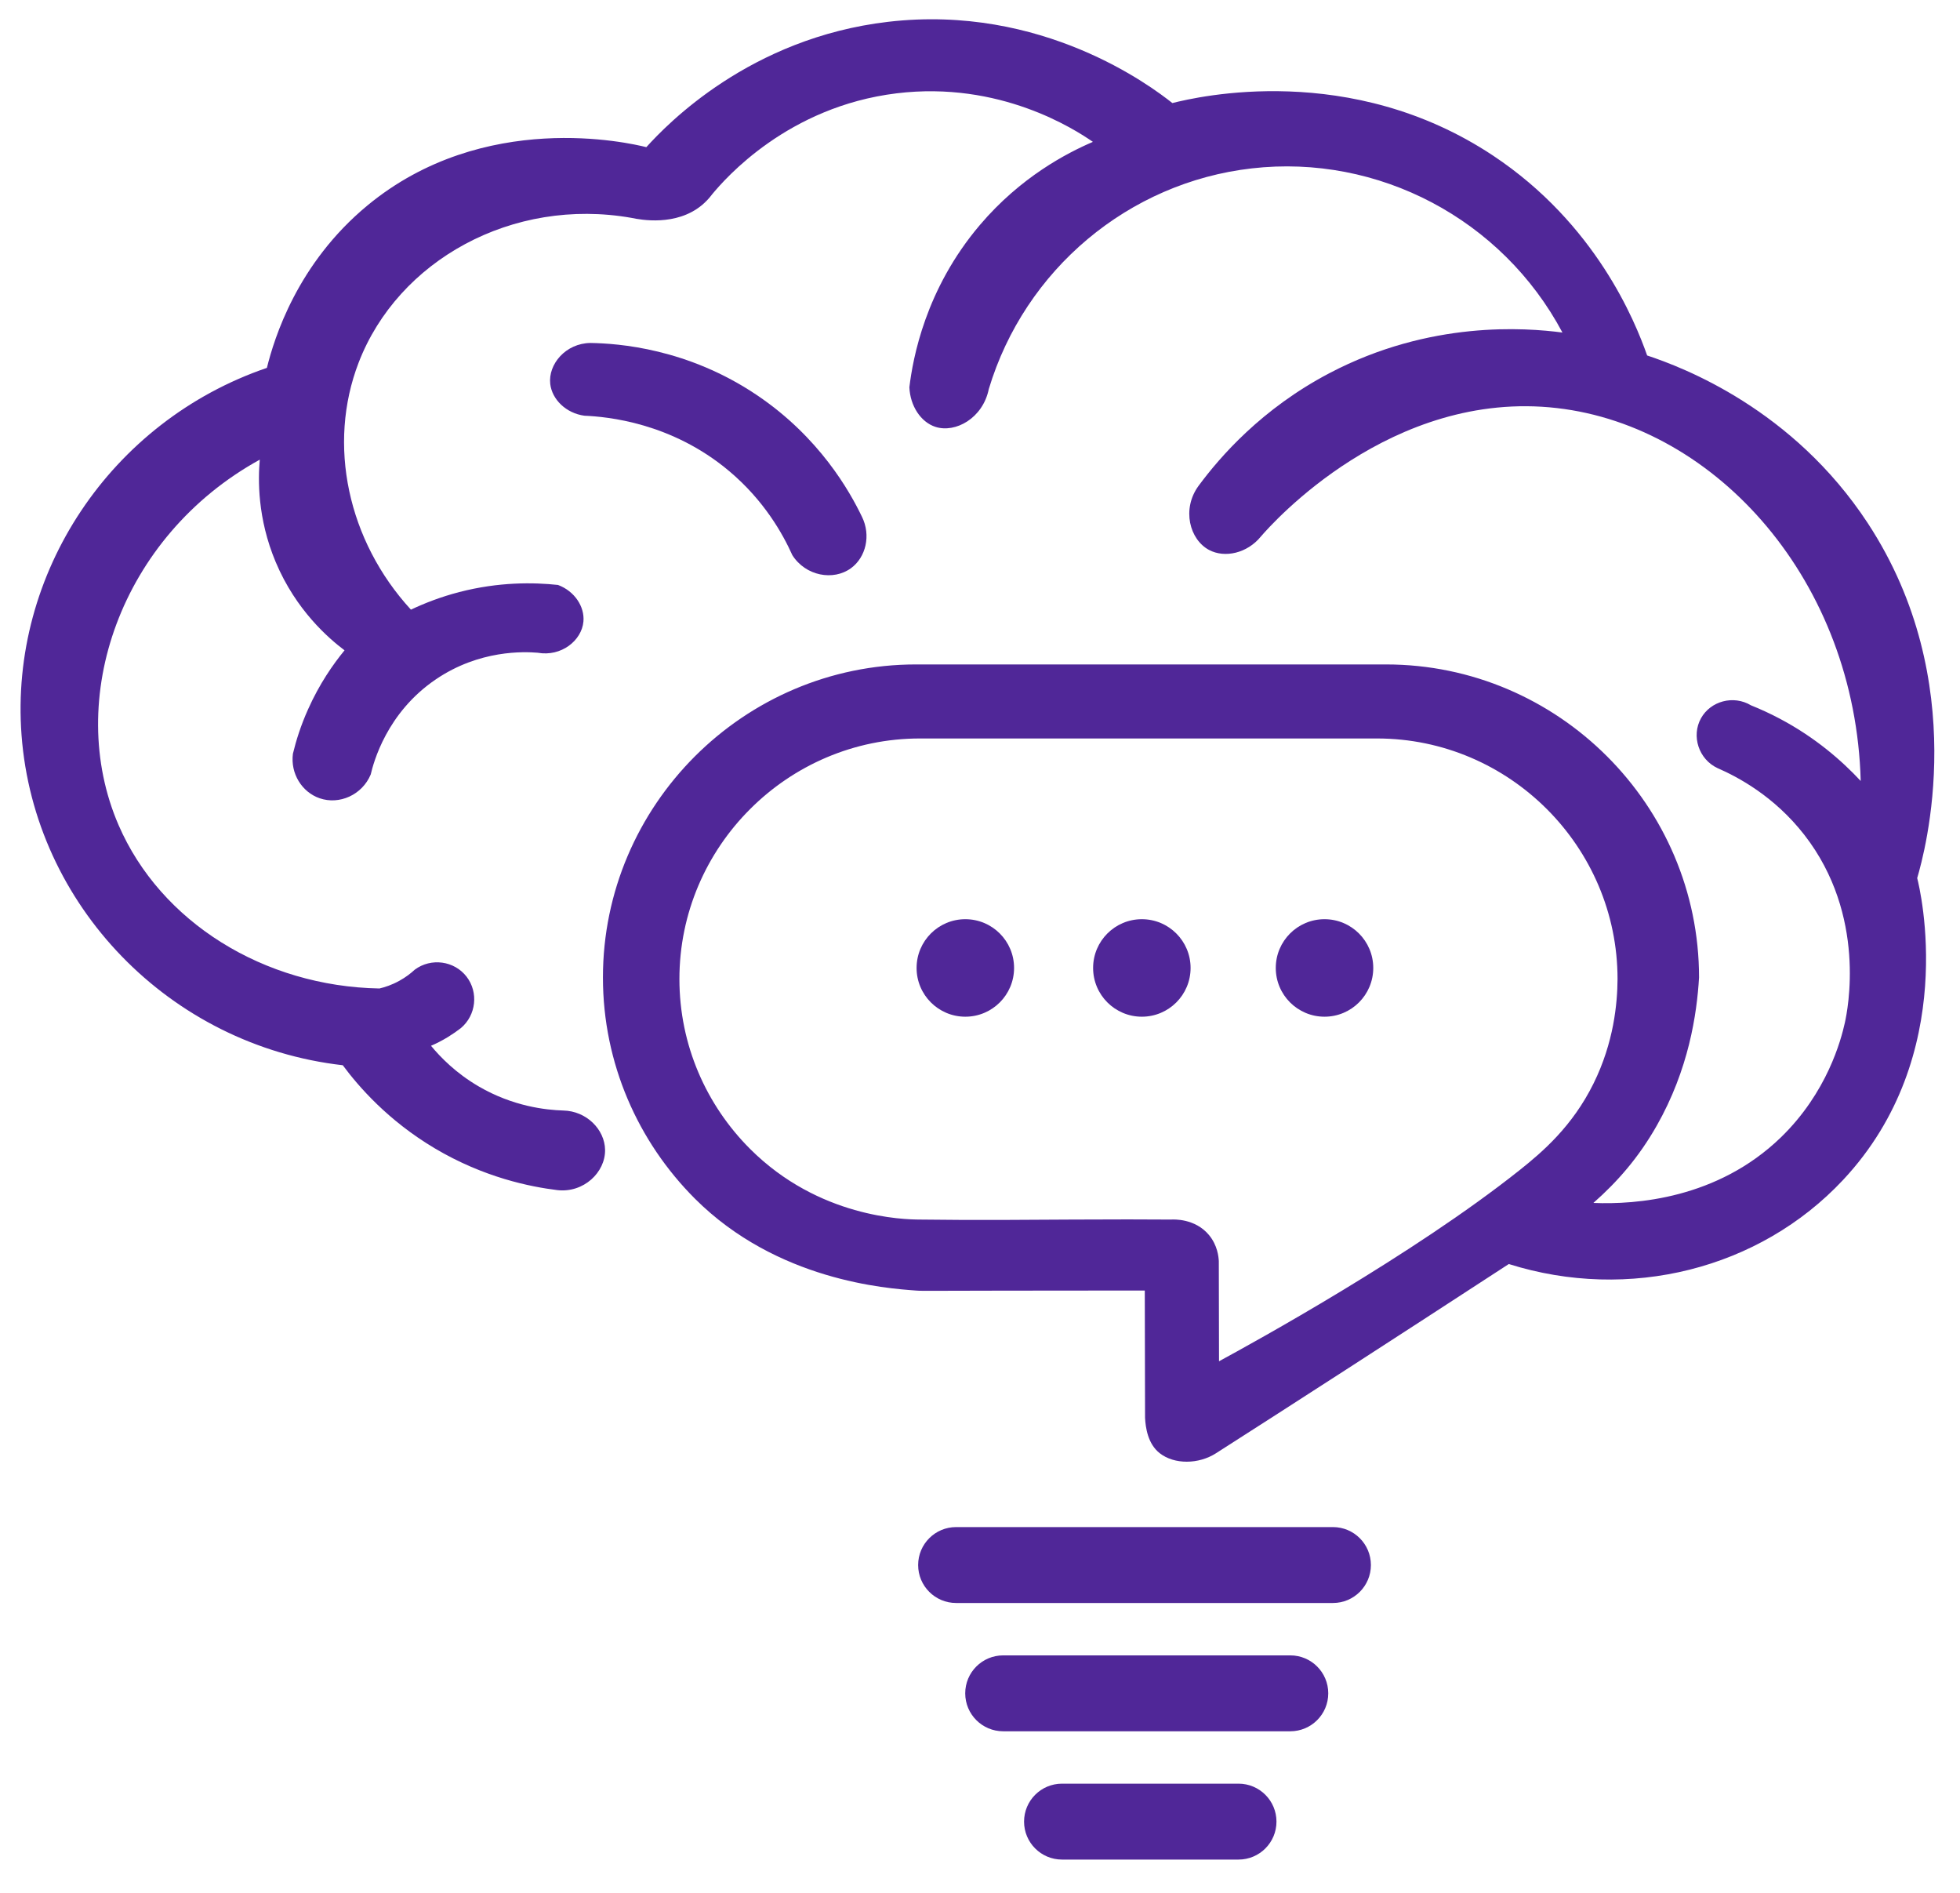
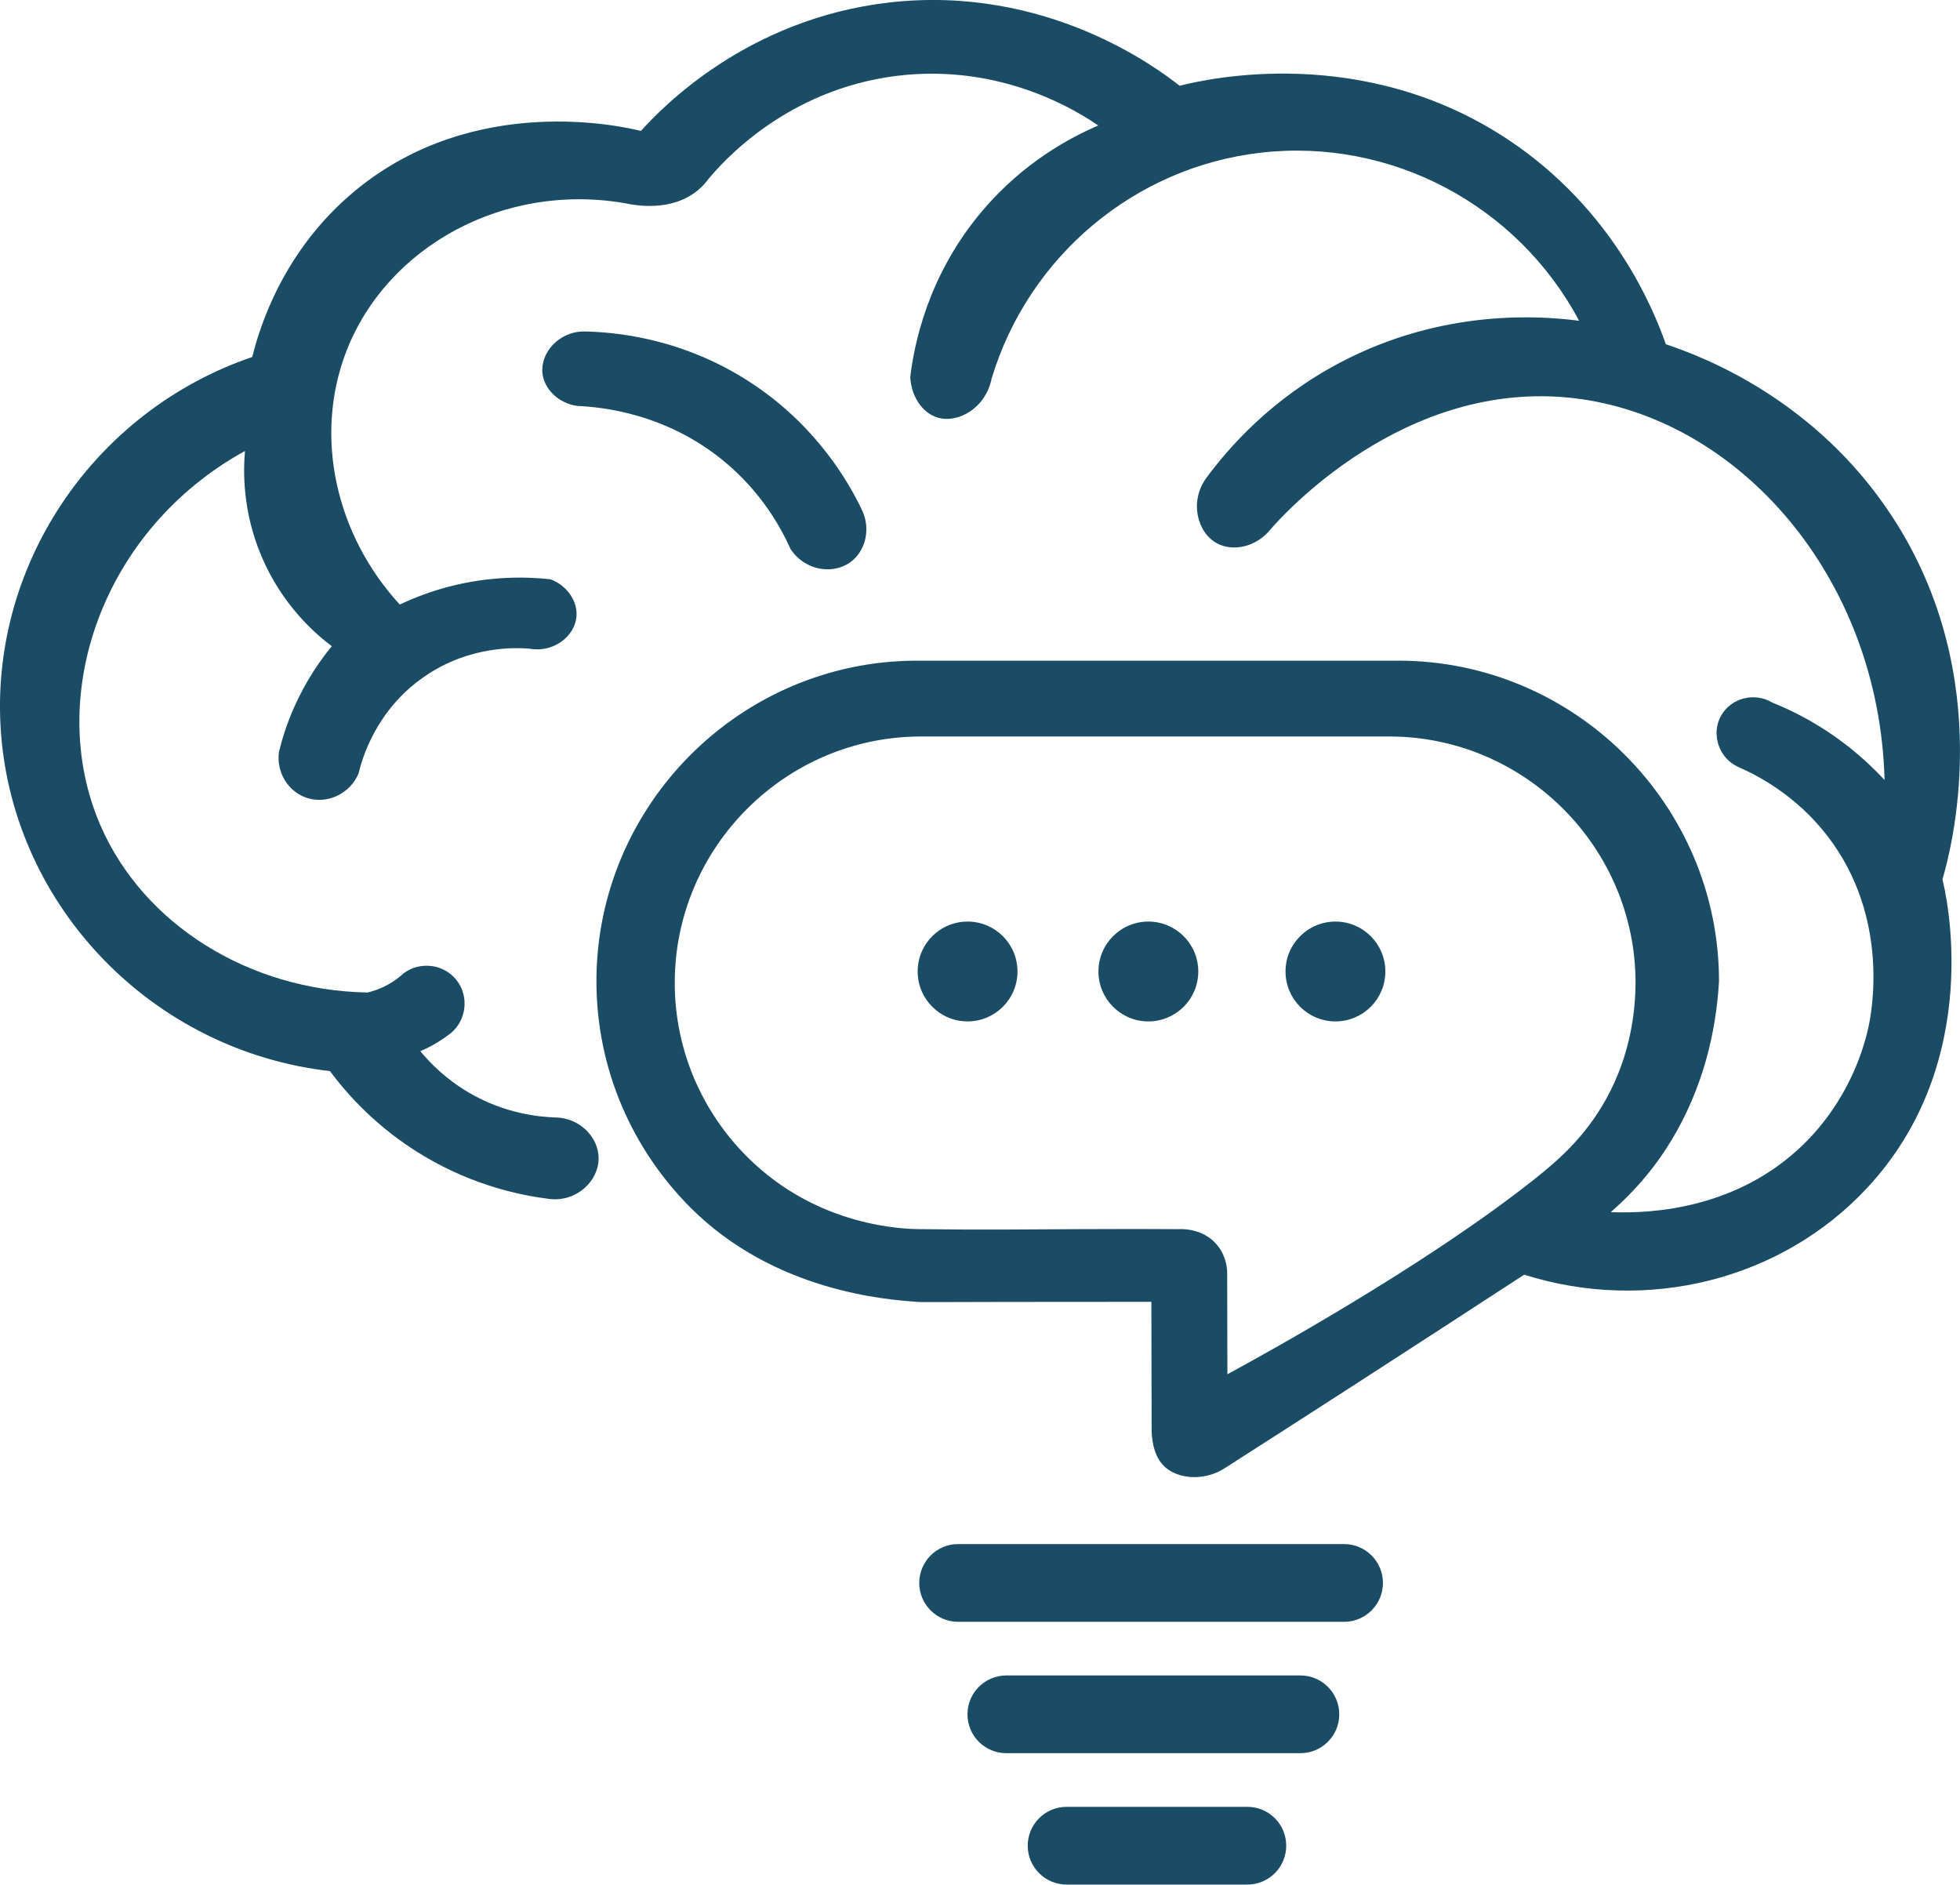
- <svg xmlns="http://www.w3.org/2000/svg" id="Layer_3" data-name="Layer 3" viewBox="0 0 366.75 354">
+ <svg xmlns="http://www.w3.org/2000/svg" id="Layer_3" data-name="Layer 3" viewBox="0 0 358.1 344.27">
  <defs>
    <style>
      .cls-1 {
-         fill: #502798;
+         fill: #1a4c65;
      }
    </style>
  </defs>
-   <path class="cls-1" d="M349.5,97.88c-14.02-21.37-34.52-29.13-41.29-31.38-2.28-6.48-9.63-24.62-28.8-37.37-26.67-17.72-55.24-11.06-60.04-9.85-3.92-3.1-24.33-18.56-53.18-15.2-25.92,3.02-41.43,19.23-45.25,23.45-3.2-.8-30.37-7.11-52.18,10.9-13.15,10.86-17.45,24.86-18.82,30.39C20.65,78.83,1.77,107.33,4.03,137.51c2.38,31.8,27.65,58.06,60.11,61.77,2.96,3.99,8.44,10.32,17.17,15.52,9.26,5.51,17.94,7.22,22.97,7.84,4.92.57,9.01-3.32,8.94-7.54-.06-3.77-3.44-7.26-7.83-7.35-3.21-.1-9.37-.75-15.82-4.51-4.25-2.48-7.14-5.44-8.92-7.6.96-.41,2.04-.95,3.17-1.64.91-.56,1.72-1.13,2.42-1.67,2.86-2.41,3.32-6.68,1.07-9.61-2.29-2.98-6.64-3.59-9.7-1.32-.69.64-1.64,1.4-2.88,2.08-1.42.79-2.74,1.21-3.73,1.44-21.67-.39-40.96-12.44-48.81-30.56-10.18-23.52.32-54,26.42-68.37-.32,3.62-.48,10.93,2.98,19.16,3.81,9.06,9.96,14.31,12.88,16.51-2.16,2.63-4.7,6.28-6.81,11-1.37,3.04-2.26,5.89-2.85,8.34-.49,3.69,1.67,7.18,4.99,8.33,3.68,1.28,7.97-.61,9.57-4.45.51-2.18,2.96-11.53,12.17-17.78,8.2-5.58,16.6-5.19,19.07-4.99,4.4.79,8.24-2.27,8.56-5.84.25-2.78-1.66-5.69-4.76-6.84-4.55-.49-11.06-.59-18.47,1.33-3.51.91-6.53,2.1-9.05,3.29-11.82-12.87-15.69-30.89-9.78-46.22,7.37-19.12,28.78-31,51.06-27.07,1.68.36,8.33,1.61,13.15-2.37.64-.53,1.31-1.2,1.95-2.06,2.47-2.97,14.15-16.38,34.49-18.87,19.35-2.37,33.38,6.76,36.74,9.08-4.87,2.09-13.5,6.56-21.12,15.52-10.25,12.05-12.57,25.02-13.22,30.39.15,3.52,2.16,6.52,4.86,7.4,3.75,1.23,8.9-1.62,10-7.07,6.74-22.37,26.16-38.65,49.21-41.28,23.69-2.71,46.84,9.5,58.13,30.71-6.88-.9-24.76-2.3-43.6,7.6-12.67,6.65-20.46,15.63-24.49,21.08-3.18,4.34-1.68,10.06,1.98,12,2.91,1.54,7.11.64,9.69-2.53,2.09-2.43,24.42-27.58,55.39-24.02,30.06,3.46,55.85,32.54,56.84,69.76-3.52-3.78-8.47-8.12-15.12-11.64-1.86-.99-3.67-1.81-5.41-2.51-3.28-1.97-7.57-.8-9.36,2.43-1.83,3.3-.44,7.68,3.13,9.33,3.72,1.62,10.56,5.21,16.21,12.47,11.74,15.09,8.1,32.84,7.58,35.17-.7,3.15-3.28,13.02-11.99,21.45-11.86,11.46-27.11,12.57-35.06,12.24,4.5-3.96,8.47-8.5,11.84-14.43,2.99-5.25,4.87-10.47,6.06-15.24,1.18-4.76,1.67-9.07,1.87-12.51,0-32.21-26.36-58.56-58.57-58.56h-87.96c-16.11,0-30.75,6.59-41.37,17.2-10.61,10.62-17.2,25.26-17.2,41.36s6.59,30.75,17.2,41.37c15.38,15.37,35.91,16.8,41.37,17.2,1.43.11.72.01,36.66,0h6.16c.02,7.94.04,15.87.05,23.8.09,1.83.52,4.91,2.76,6.64,2.73,2.13,7.27,2.08,10.51,0,14.72-9.41,31.71-20.37,54.59-35.27.07-.05.14-.09.21-.13,22.46,7.08,46.89.98,62.54-15.73,21.89-23.36,14.4-54.44,13.87-56.47,1.41-4.8,10.22-36.7-9.24-66.39ZM228.06,235.92c-.04-.8-.24-2.95-1.84-4.88-2.61-3.14-6.66-2.92-7.11-2.89-4.37-.03-10.83-.05-18.67,0-22.08.16-22.82.02-28.31,0-3.03-.01-18.92-.36-31.78-13.22-8.16-8.15-13.22-19.4-13.22-31.78s5.06-23.63,13.22-31.78c8.15-8.16,19.41-13.22,31.78-13.22h85.54c24.75,0,45,20.25,45,45-.01,2.27-.19,5.24-.83,8.6-.65,3.36-1.76,7.11-3.67,10.96-3.97,8.03-9.57,12.81-13.83,16.2-20.04,15.93-49.87,32.29-56.24,35.75,0-6.25-.03-12.5-.04-18.74Z" />
-   <circle class="cls-1" cx="180.63" cy="181.08" r="9.12" />
-   <circle class="cls-1" cx="213.66" cy="181.08" r="9.12" />
-   <circle class="cls-1" cx="247.84" cy="181.08" r="9.12" />
-   <rect class="cls-1" x="171.8" y="285.68" width="84.72" height="14.2" rx="7.1" ry="7.1" />
-   <rect class="cls-1" x="180.61" y="309.68" width="67.93" height="14.2" rx="7.1" ry="7.1" />
-   <rect class="cls-1" x="191.62" y="333.68" width="47.23" height="14.2" rx="7.1" ry="7.1" />
-   <path class="cls-1" d="M148.24,103.81c-1.73-3.84-5.2-10.14-11.81-15.69-10.8-9.08-22.84-10.17-27.08-10.35-3.45-.47-6.05-3.05-6.39-5.94-.42-3.69,2.89-7.62,7.54-7.67,5.19.09,18.16,1,31.18,9.79,11.68,7.88,17.33,17.99,19.6,22.71,1.73,3.49.74,7.6-2.04,9.63-3.28,2.41-8.51,1.5-11.01-2.48Z" />
+   <path class="cls-1" d="M345.65,94.27c-14.02-21.37-34.52-29.13-41.29-31.38-2.28-6.48-9.63-24.62-28.8-37.37-26.67-17.72-55.24-11.06-60.04-9.85-3.92-3.1-24.33-18.56-53.18-15.2-25.92,3.02-41.43,19.23-45.25,23.45-3.2-.8-30.37-7.11-52.18,10.9-13.15,10.86-17.45,24.86-18.82,30.39C16.8,75.22-2.08,103.72.18,133.9c2.38,31.8,27.65,58.06,60.11,61.77,2.96,3.99,8.44,10.32,17.17,15.52,9.26,5.51,17.94,7.22,22.97,7.84,4.92.57,9.01-3.32,8.94-7.54-.06-3.77-3.44-7.26-7.83-7.35-3.21-.1-9.37-.75-15.82-4.51-4.25-2.48-7.14-5.44-8.92-7.6.96-.41,2.04-.95,3.17-1.64.91-.56,1.72-1.13,2.42-1.67,2.86-2.41,3.32-6.68,1.07-9.61-2.29-2.98-6.64-3.59-9.7-1.32-.69.64-1.64,1.4-2.88,2.08-1.42.79-2.74,1.21-3.73,1.44-21.67-.39-40.96-12.44-48.81-30.56-10.18-23.52.32-54,26.42-68.37-.32,3.62-.48,10.93,2.98,19.16,3.81,9.06,9.96,14.31,12.88,16.51-2.16,2.63-4.7,6.28-6.81,11-1.37,3.04-2.26,5.89-2.85,8.34-.49,3.69,1.67,7.18,4.99,8.33,3.68,1.28,7.97-.61,9.57-4.45.51-2.18,2.96-11.53,12.17-17.78,8.2-5.58,16.6-5.19,19.07-4.99,4.4.79,8.24-2.27,8.56-5.84.25-2.78-1.66-5.69-4.76-6.84-4.55-.49-11.06-.59-18.47,1.33-3.51.91-6.53,2.1-9.05,3.29-11.82-12.87-15.69-30.89-9.78-46.22,7.37-19.12,28.78-31,51.06-27.07,1.68.36,8.33,1.61,13.15-2.37.64-.53,1.31-1.2,1.95-2.06,2.47-2.97,14.15-16.38,34.49-18.87,19.35-2.37,33.38,6.76,36.74,9.08-4.87,2.09-13.5,6.56-21.12,15.52-10.25,12.05-12.57,25.02-13.22,30.39.15,3.52,2.16,6.52,4.86,7.4,3.75,1.23,8.9-1.62,10-7.07,6.74-22.37,26.16-38.65,49.21-41.28,23.69-2.71,46.84,9.5,58.13,30.71-6.88-.9-24.76-2.3-43.6,7.6-12.67,6.65-20.46,15.63-24.49,21.08-3.18,4.34-1.68,10.06,1.98,12,2.91,1.54,7.11.64,9.69-2.53,2.09-2.43,24.42-27.58,55.39-24.02,30.06,3.46,55.85,32.54,56.84,69.76-3.52-3.78-8.47-8.12-15.12-11.64-1.86-.99-3.67-1.81-5.41-2.51-3.28-1.97-7.57-.8-9.36,2.43-1.83,3.3-.44,7.68,3.13,9.33,3.72,1.62,10.56,5.21,16.21,12.47,11.74,15.09,8.1,32.84,7.58,35.17-.7,3.15-3.28,13.02-11.99,21.45-11.86,11.46-27.11,12.57-35.06,12.24,4.5-3.96,8.47-8.5,11.84-14.43,2.99-5.25,4.87-10.47,6.06-15.24,1.18-4.76,1.67-9.07,1.87-12.51,0-32.21-26.36-58.56-58.57-58.56h-87.96c-16.11,0-30.75,6.59-41.37,17.2-10.61,10.62-17.2,25.26-17.2,41.36s6.59,30.75,17.2,41.37c15.38,15.37,35.91,16.8,41.37,17.2,1.43.11.72,0,36.66,0h6.16c.02,7.94.04,15.87.05,23.8.09,1.83.52,4.91,2.76,6.64,2.73,2.13,7.27,2.08,10.51,0,14.72-9.41,31.71-20.37,54.59-35.27.07-.05.14-.09.21-.13,22.46,7.08,46.89.98,62.54-15.73,21.89-23.36,14.4-54.44,13.87-56.47,1.41-4.8,10.22-36.7-9.24-66.39h0ZM224.21,232.31c-.04-.8-.24-2.95-1.84-4.88-2.61-3.14-6.66-2.92-7.11-2.89-4.37-.03-10.83-.05-18.67,0-22.08.16-22.82.02-28.31,0-3.03,0-18.92-.36-31.78-13.22-8.16-8.15-13.22-19.4-13.22-31.78s5.06-23.63,13.22-31.78c8.15-8.16,19.41-13.22,31.78-13.22h85.54c24.75,0,45,20.25,45,45-.01,2.27-.19,5.24-.83,8.6-.65,3.36-1.76,7.11-3.67,10.96-3.97,8.03-9.57,12.81-13.83,16.2-20.04,15.93-49.87,32.29-56.24,35.75,0-6.25-.03-12.5-.04-18.74h0Z" />
+   <circle class="cls-1" cx="176.78" cy="177.47" r="9.12" />
+   <circle class="cls-1" cx="209.81" cy="177.47" r="9.12" />
+   <circle class="cls-1" cx="243.99" cy="177.47" r="9.12" />
+   <path class="cls-1" d="M175.05,282.07h70.52c3.92,0,7.1,3.18,7.1,7.1h0c0,3.92-3.18,7.1-7.1,7.1h-70.52c-3.92,0-7.1-3.18-7.1-7.1h0c0-3.92,3.18-7.1,7.1-7.1Z" />
+   <path class="cls-1" d="M183.86,306.07h53.73c3.92,0,7.1,3.18,7.1,7.1h0c0,3.92-3.18,7.1-7.1,7.1h-53.73c-3.92,0-7.1-3.18-7.1-7.1h0c0-3.92,3.18-7.1,7.1-7.1Z" />
+   <path class="cls-1" d="M194.87,330.07h33.03c3.92,0,7.1,3.18,7.1,7.1h0c0,3.92-3.18,7.1-7.1,7.1h-33.03c-3.92,0-7.1-3.18-7.1-7.1h0c0-3.92,3.18-7.1,7.1-7.1Z" />
+   <path class="cls-1" d="M144.39,100.2c-1.73-3.84-5.2-10.14-11.81-15.69-10.8-9.08-22.84-10.17-27.08-10.35-3.45-.47-6.05-3.05-6.39-5.94-.42-3.69,2.89-7.62,7.54-7.67,5.19.09,18.16,1,31.18,9.79,11.68,7.88,17.33,17.99,19.6,22.71,1.73,3.49.74,7.6-2.04,9.63-3.28,2.41-8.51,1.5-11.01-2.48h0Z" />
</svg>
